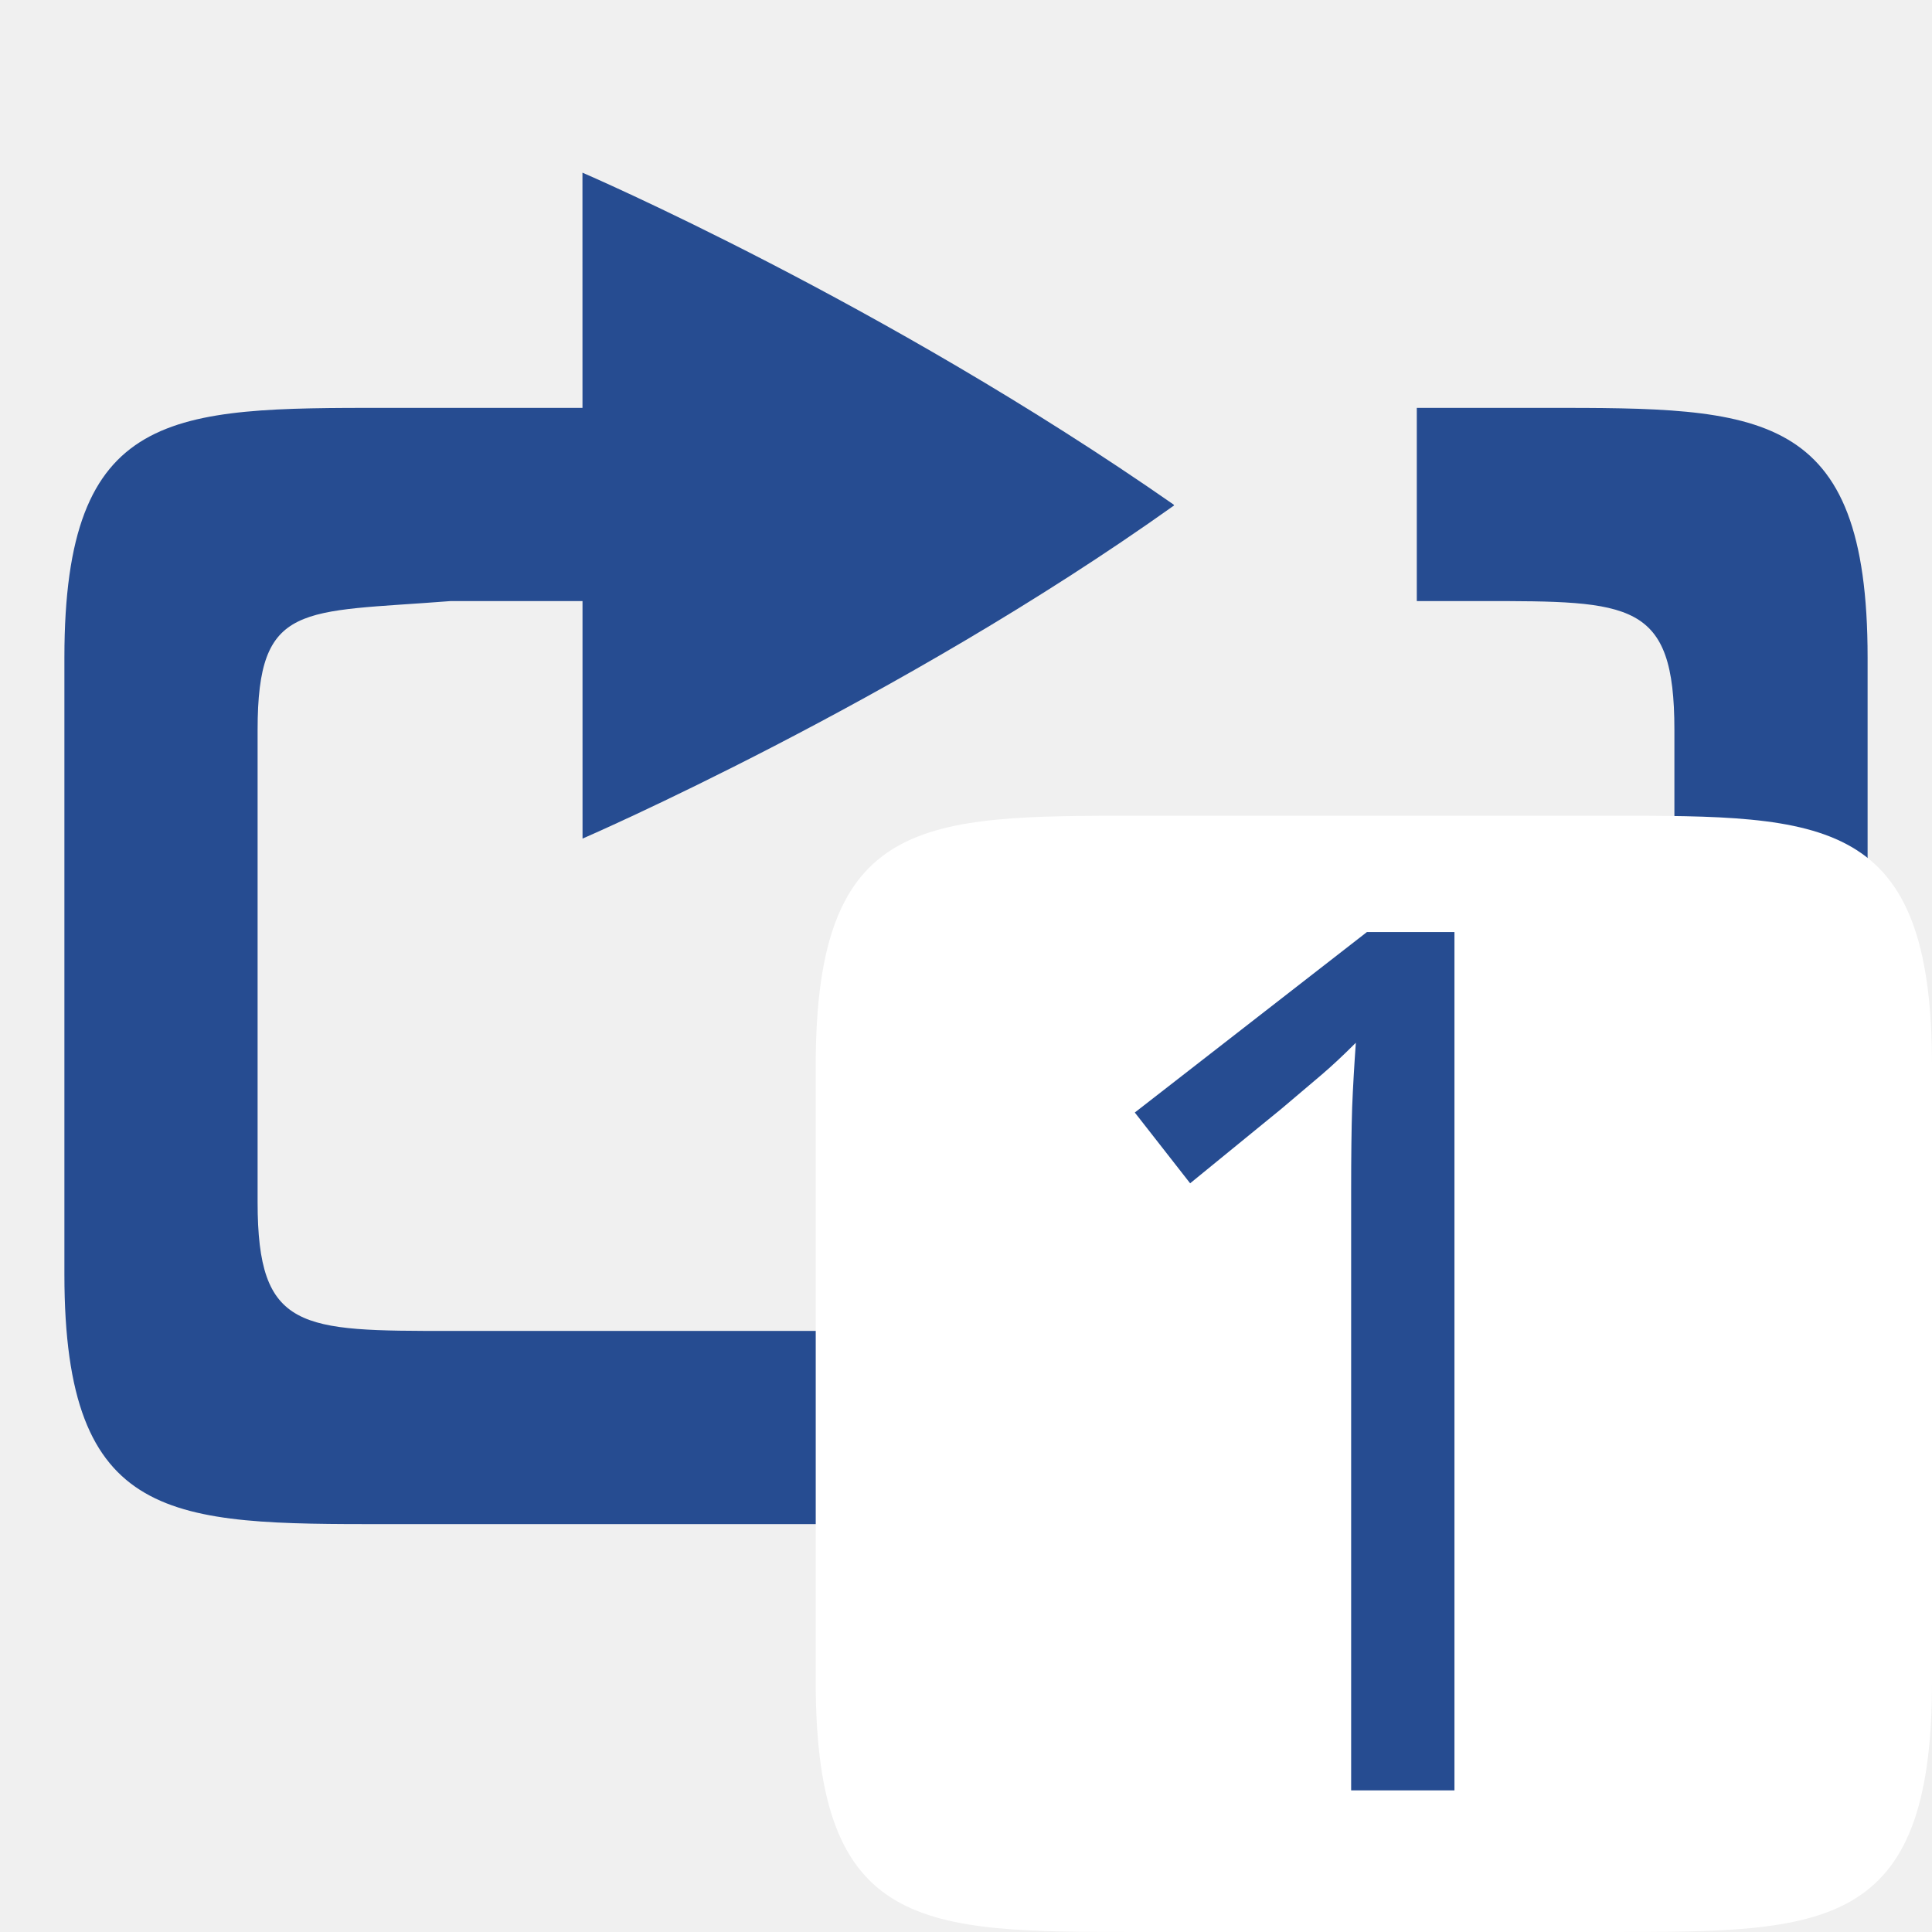
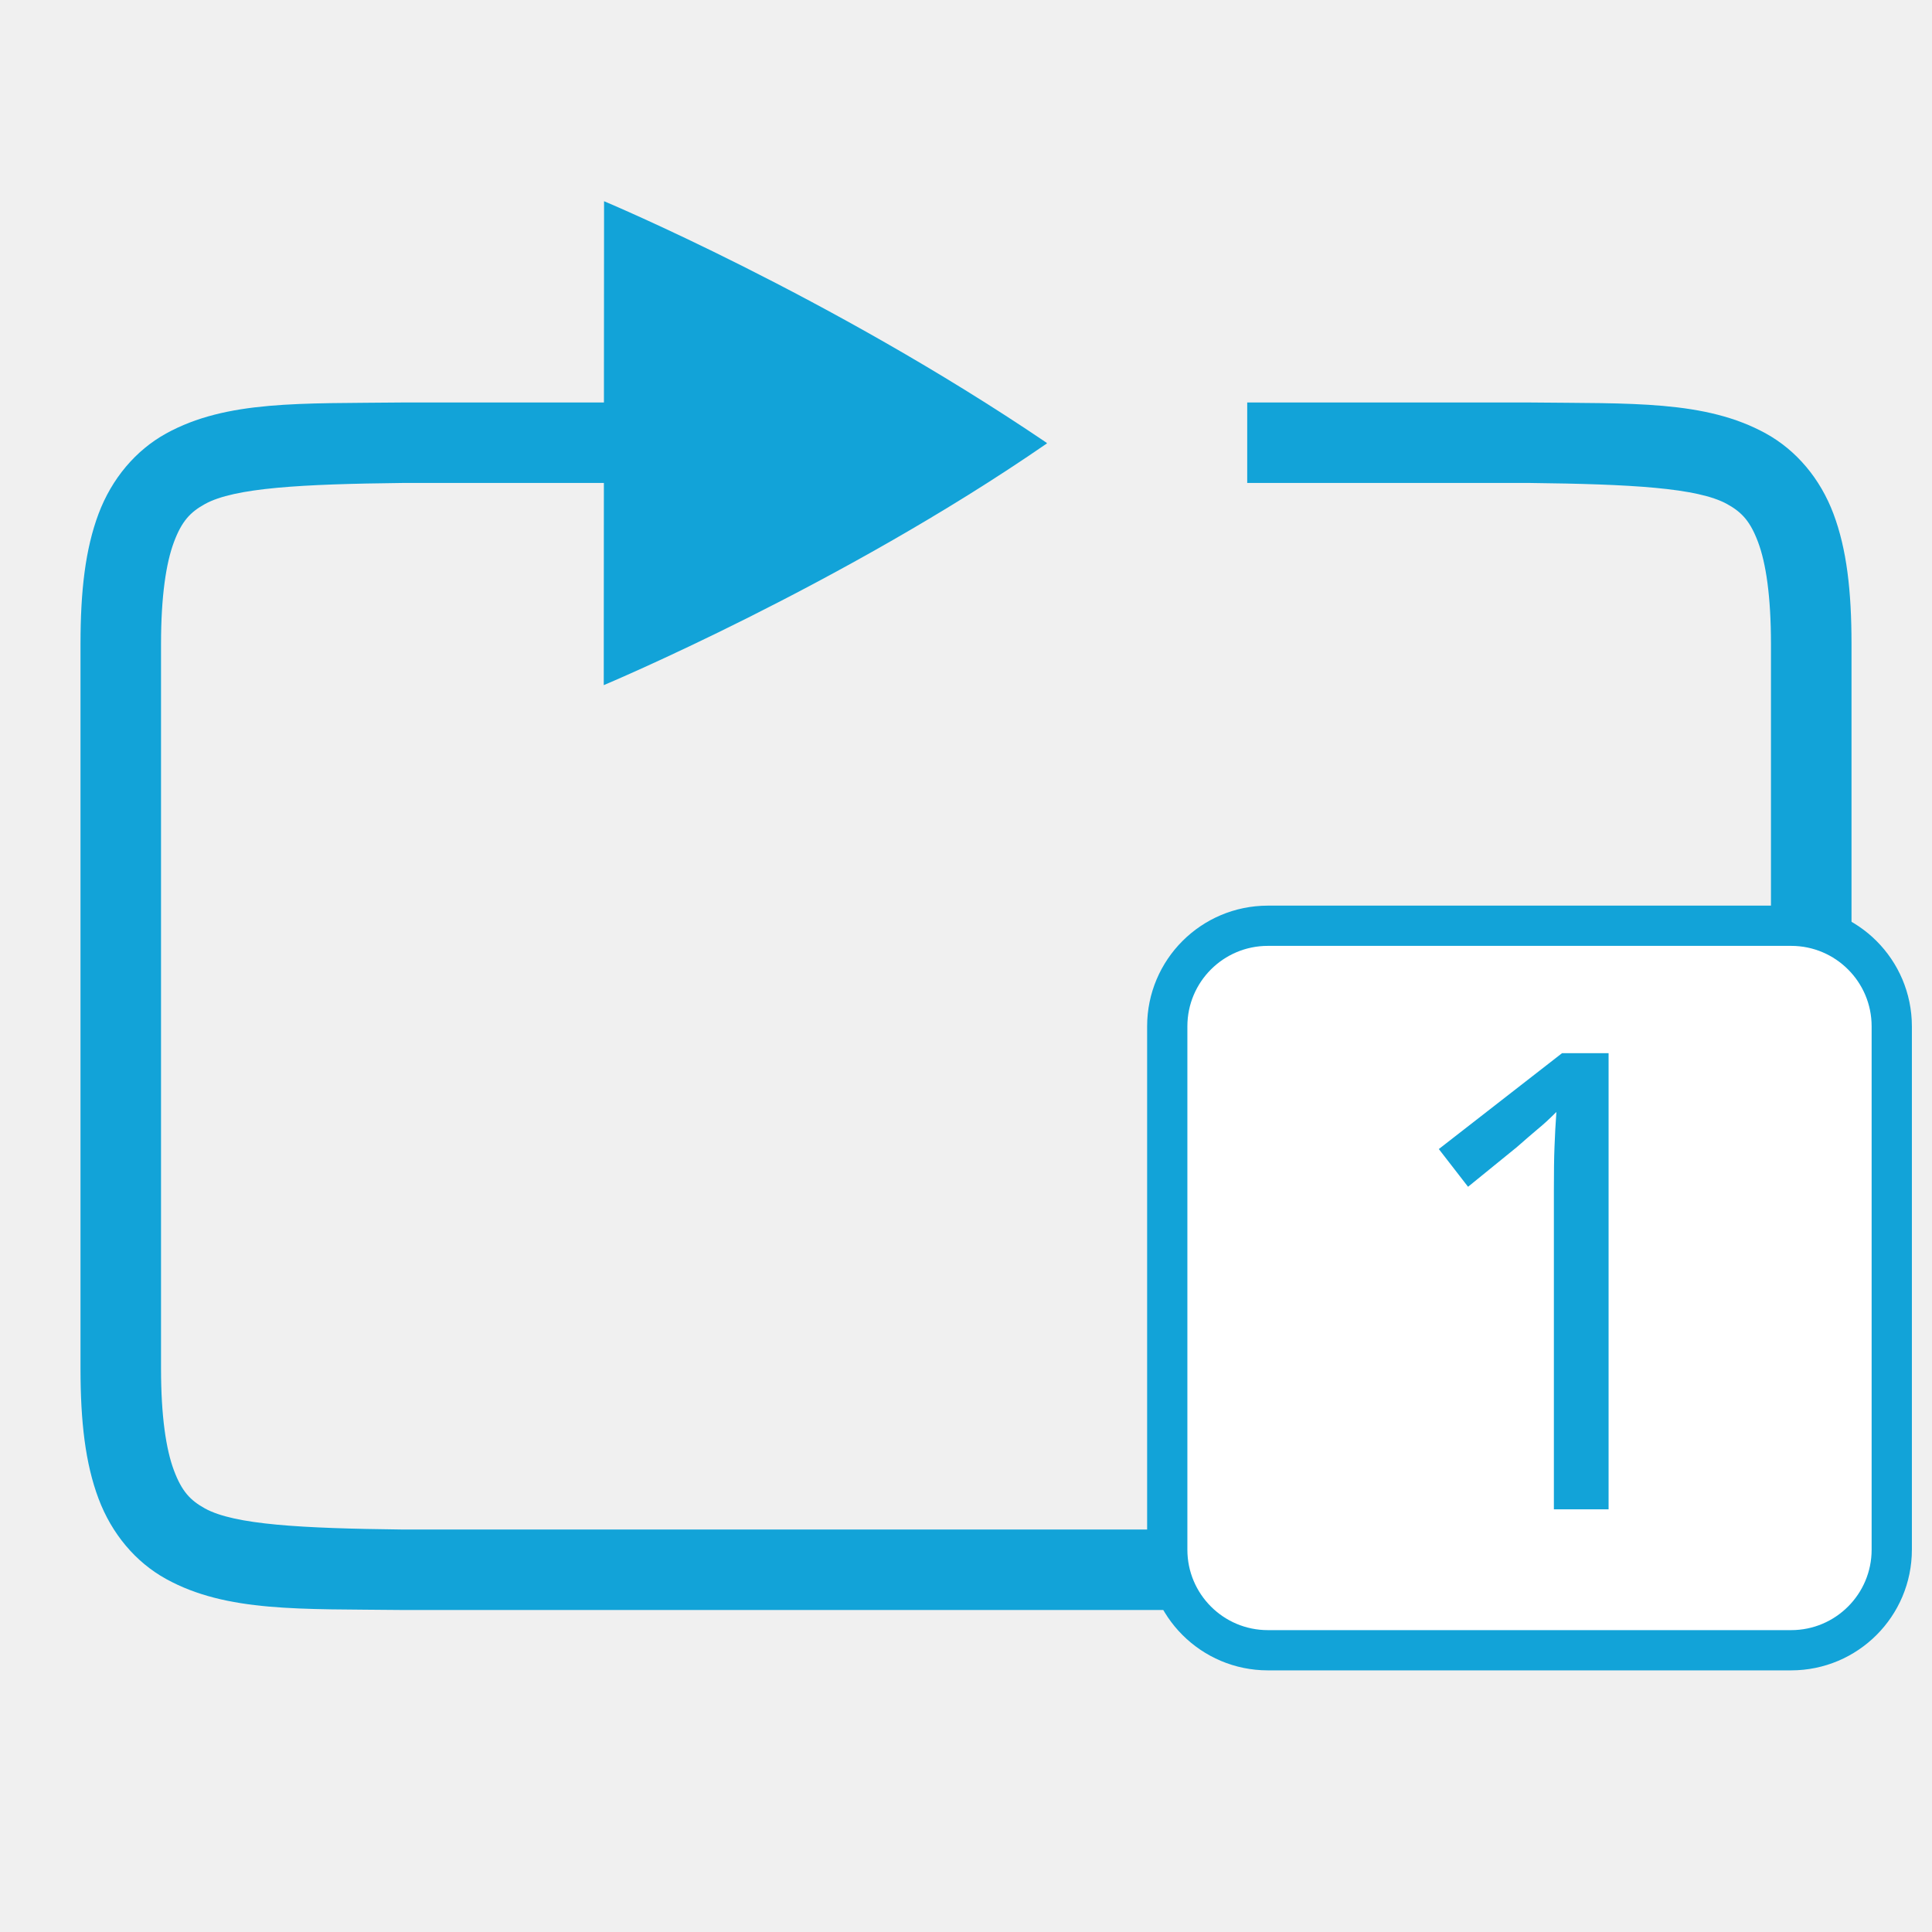
- <svg xmlns="http://www.w3.org/2000/svg" width="90" height="90" id="svg4874" version="1.1" viewBox="0 0 90 90">
+ <svg xmlns="http://www.w3.org/2000/svg" width="96" height="96" id="svg4874" version="1.1" viewBox="0 0 96 96">
  <defs id="defs4876" />
-   <g id="layer1" transform="translate(67.85715,-84.50504)">
+   <g id="layer1" transform="translate(67.85715,-78.50504)">
    <g transform="matrix(0,-1,-1,0,373.5051,516.505)" id="g4845" style="display:inline">
-       <g id="layer1-8" transform="matrix(0,-1,-1,0,1394.362,441.3622)">
-         <rect style="color:#000000;fill:none;stroke:none;stroke-width:7.5;marker:none;visibility:visible;display:inline;overflow:visible;enable-background:accumulate" id="rect4198" width="90" height="90" x="0" y="962.362" />
-         <g id="g4978" transform="translate(-60,548)">
-           <rect style="color:#000000;fill:none;stroke:none;stroke-width:6;marker:none;visibility:visible;display:inline;overflow:visible;enable-background:accumulate" id="rect3038" width="90" height="90" x="0" y="1.7382814e-05" transform="translate(60,414.3622)" />
-           <path id="path2194-83" d="m 87.137,453.427 c 0,0 14.701,-6.359 27.557,-15.52 0,-0.003 0,-0.006 -0.005,-0.009 0,-0.003 -0.005,-0.007 -0.006,-0.01 0,-0.003 -0.005,-0.007 -0.006,-0.01 0,-0.003 -0.005,-0.007 -0.005,-0.01 -13.562,-9.453 -27.539,-15.462 -27.539,-15.462 z" style="color:#000000;fill:#264c91;fill-opacity:1;fill-rule:nonzero;stroke:none;stroke-width:3;marker:none;visibility:visible;display:inline;overflow:visible;enable-background:accumulate" />
-           <path style="font-size:15px;font-style:normal;font-variant:normal;font-weight:normal;font-stretch:normal;text-align:center;line-height:125%;letter-spacing:0px;word-spacing:0px;writing-mode:lr-tb;text-anchor:middle;fill:#264c91;fill-opacity:1;stroke:none;display:inline;font-family:Ubuntu;-inkscape-font-specification:Ubuntu" d="m 78,433.362 c -10,0 -15,-2e-4 -15,11.627 l 0,28.746 c 0,11.627 5,11.627 15,11.627 l 54,0 c 10,0 15,2.1e-4 15,-11.627 l 0,-28.746 c 0,-11.627 -5,-11.627 -15,-11.627 l -6,0 0,9 3,0 c 7,0 9,0 9,6 l 0,22 c 0,6 -2,6 -9,6 l -48,0 c -7,0 -9,0 -9,-6 l 0,-22 c 0,-6 2.021,-5.453 9,-6 l 12.77,0 8.23,0 0,-9 -11.293,0 z" id="path4229" />
-           <path style="font-size:15px;font-style:normal;font-variant:normal;font-weight:normal;font-stretch:normal;text-align:center;line-height:125%;letter-spacing:0px;word-spacing:0px;writing-mode:lr-tb;text-anchor:middle;fill:#ffffff;fill-opacity:1;stroke:none;display:inline;font-family:Ubuntu;-inkscape-font-specification:Ubuntu" d="m 113,452.362 12.706,0 9.294,0 c 10,0 15,0 15,11.627 l 0,28.746 c 0,11.627 -5,11.627 -15,11.627 l -22,0 c -10,0 -15,0 -15,-11.627 l 0,-28.746 c 0,-11.627 5,-11.627 15,-11.627 z" id="path4237" />
-           <text xml:space="preserve" style="font-size:40px;font-style:normal;font-variant:normal;font-weight:500;font-stretch:normal;line-height:125%;letter-spacing:0px;word-spacing:0px;fill:#264c91;fill-opacity:1;stroke:none;font-family:Ubuntu;-inkscape-font-specification:Ubuntu Medium" x="107.88" y="497.766" id="text3789">
-             <tspan id="tspan3791" x="107.88" y="497.766" style="font-size:56px;fill:#264c91;fill-opacity:1">1</tspan>
+       <g transform="matrix(-0.9996045,0,0,1,575.943,-611)" id="g4778">
+         <g transform="matrix(-1,0,0,1,576,611)" id="g4780" style="display:inline">
+           <rect style="color:#000000;display:inline;overflow:visible;visibility:visible;fill:none;stroke:none;stroke-width:4;marker:none;enable-background:accumulate" id="rect4782" width="96.038" height="96" x="-438.002" y="345.362" transform="scale(-1,1)" />
+           <path style="color:#000000;display:inline;overflow:visible;visibility:visible;fill:#12a3d8;fill-opacity:1;fill-rule:nonzero;stroke:none;stroke-width:3;marker:none;enable-background:accumulate" d="m 403.945,411.362 c 0,0 4.921,-11.747 12.017,-22.023 0.004,0 0.006,9.8e-4 0.008,0.004 0.006,9.7e-4 0.006,0.004 0.008,0.006 0.005,0.002 0.007,0.004 0.008,0.006 0.005,0.002 0.005,0.002 0.008,0.004 7.338,10.827 12.006,21.988 12.006,21.988 z" id="path2194-7" />
+           <path style="color:#000000;font-style:normal;font-variant:normal;font-weight:normal;font-stretch:normal;font-size:medium;line-height:normal;font-family:sans-serif;font-variant-ligatures:none;font-variant-position:normal;font-variant-caps:normal;font-variant-numeric:normal;font-variant-alternates:normal;font-feature-settings:normal;text-indent:0;text-align:start;text-decoration:none;text-decoration-line:none;text-decoration-style:solid;text-decoration-color:#000000;letter-spacing:normal;word-spacing:normal;text-transform:none;direction:ltr;block-progression:tb;writing-mode:lr-tb;baseline-shift:baseline;text-anchor:start;white-space:normal;shape-padding:0;clip-rule:nonzero;display:inline;overflow:visible;visibility:visible;opacity:1;isolation:auto;mix-blend-mode:normal;color-interpolation:sRGB;color-interpolation-filters:linearRGB;solid-color:#000000;solid-opacity:1;fill:#12a3d8;fill-opacity:1;fill-rule:nonzero;stroke:none;stroke-width:4.001;stroke-linecap:butt;stroke-linejoin:miter;stroke-miterlimit:4;stroke-dasharray:none;stroke-dashoffset:0;stroke-opacity:1;marker:none;color-rendering:auto;image-rendering:auto;shape-rendering:auto;text-rendering:auto;enable-background:accumulate" d="m 369.975,349.361 c -2.631,0 -4.714,0.238 -6.469,0.896 -1.755,0.659 -3.161,1.85 -3.992,3.355 -1.662,3.011 -1.485,6.694 -1.543,11.727 l 0,0.012 0,56.021 0,0.012 c 0.058,5.033 -0.119,8.715 1.543,11.727 0.831,1.506 2.237,2.697 3.992,3.355 1.755,0.659 3.837,0.896 6.469,0.896 l 36.016,0 c 2.631,0 4.714,-0.238 6.469,-0.896 1.755,-0.659 3.161,-1.85 3.992,-3.355 1.662,-3.011 1.485,-6.694 1.543,-11.727 l 0,-0.012 0,-16.08 -4,0 0,16.047 c -0.058,5.054 -0.237,8.371 -1.047,9.838 -0.405,0.734 -0.852,1.153 -1.893,1.543 -1.04,0.39 -2.694,0.641 -5.064,0.641 l -36.016,0 c -2.371,0 -4.024,-0.25 -5.064,-0.641 -1.04,-0.39 -1.488,-0.809 -1.893,-1.543 -0.808,-1.465 -0.988,-4.777 -1.047,-9.816 l 0,-0.021 0,-55.953 0,-0.023 c 0.059,-5.038 0.239,-8.352 1.047,-9.816 0.405,-0.734 0.852,-1.153 1.893,-1.543 1.04,-0.39 2.694,-0.641 5.064,-0.641 l 36.016,0 c 2.371,0 4.024,0.25 5.064,0.641 1.04,0.39 1.488,0.809 1.893,1.543 0.808,1.464 0.988,4.778 1.047,9.816 l 0,14.025 4,0 0,-14.037 0,-0.012 c -0.058,-5.033 0.119,-8.715 -1.543,-11.727 -0.831,-1.506 -2.237,-2.697 -3.992,-3.355 -1.755,-0.659 -3.837,-0.896 -6.469,-0.896 l -36.016,0 z" id="path4174" />
+           <rect style="opacity:1;fill:#ffffff;fill-opacity:1;stroke:#12a3d8;stroke-width:2;stroke-miterlimit:4;stroke-dasharray:none;stroke-opacity:1" id="rect4189" width="36" height="36.014" x="-383.362" y="-391.984" transform="matrix(0,-1,-1,0,0,0)" rx="5" ry="5" />
+           <text xml:space="preserve" style="font-style:normal;font-weight:normal;font-size:28.224px;line-height:125%;font-family:sans-serif;letter-spacing:0px;word-spacing:0px;fill:#000000;fill-opacity:1;stroke:none;stroke-width:1px;stroke-linecap:butt;stroke-linejoin:miter;stroke-opacity:1" x="-372.769" y="-362.901" id="text4185" transform="matrix(0,-0.9998022,-1.000198,0,0,0)">
+             <tspan id="tspan4187" x="-372.769" y="-362.901" style="font-style:normal;font-variant:normal;font-weight:normal;font-stretch:normal;font-size:31.752px;font-family:Ubuntu;-inkscape-font-specification:Ubuntu;fill:#12a3d8;fill-opacity:1">1</tspan>
          </text>
        </g>
      </g>
    </g>
  </g>
</svg>
